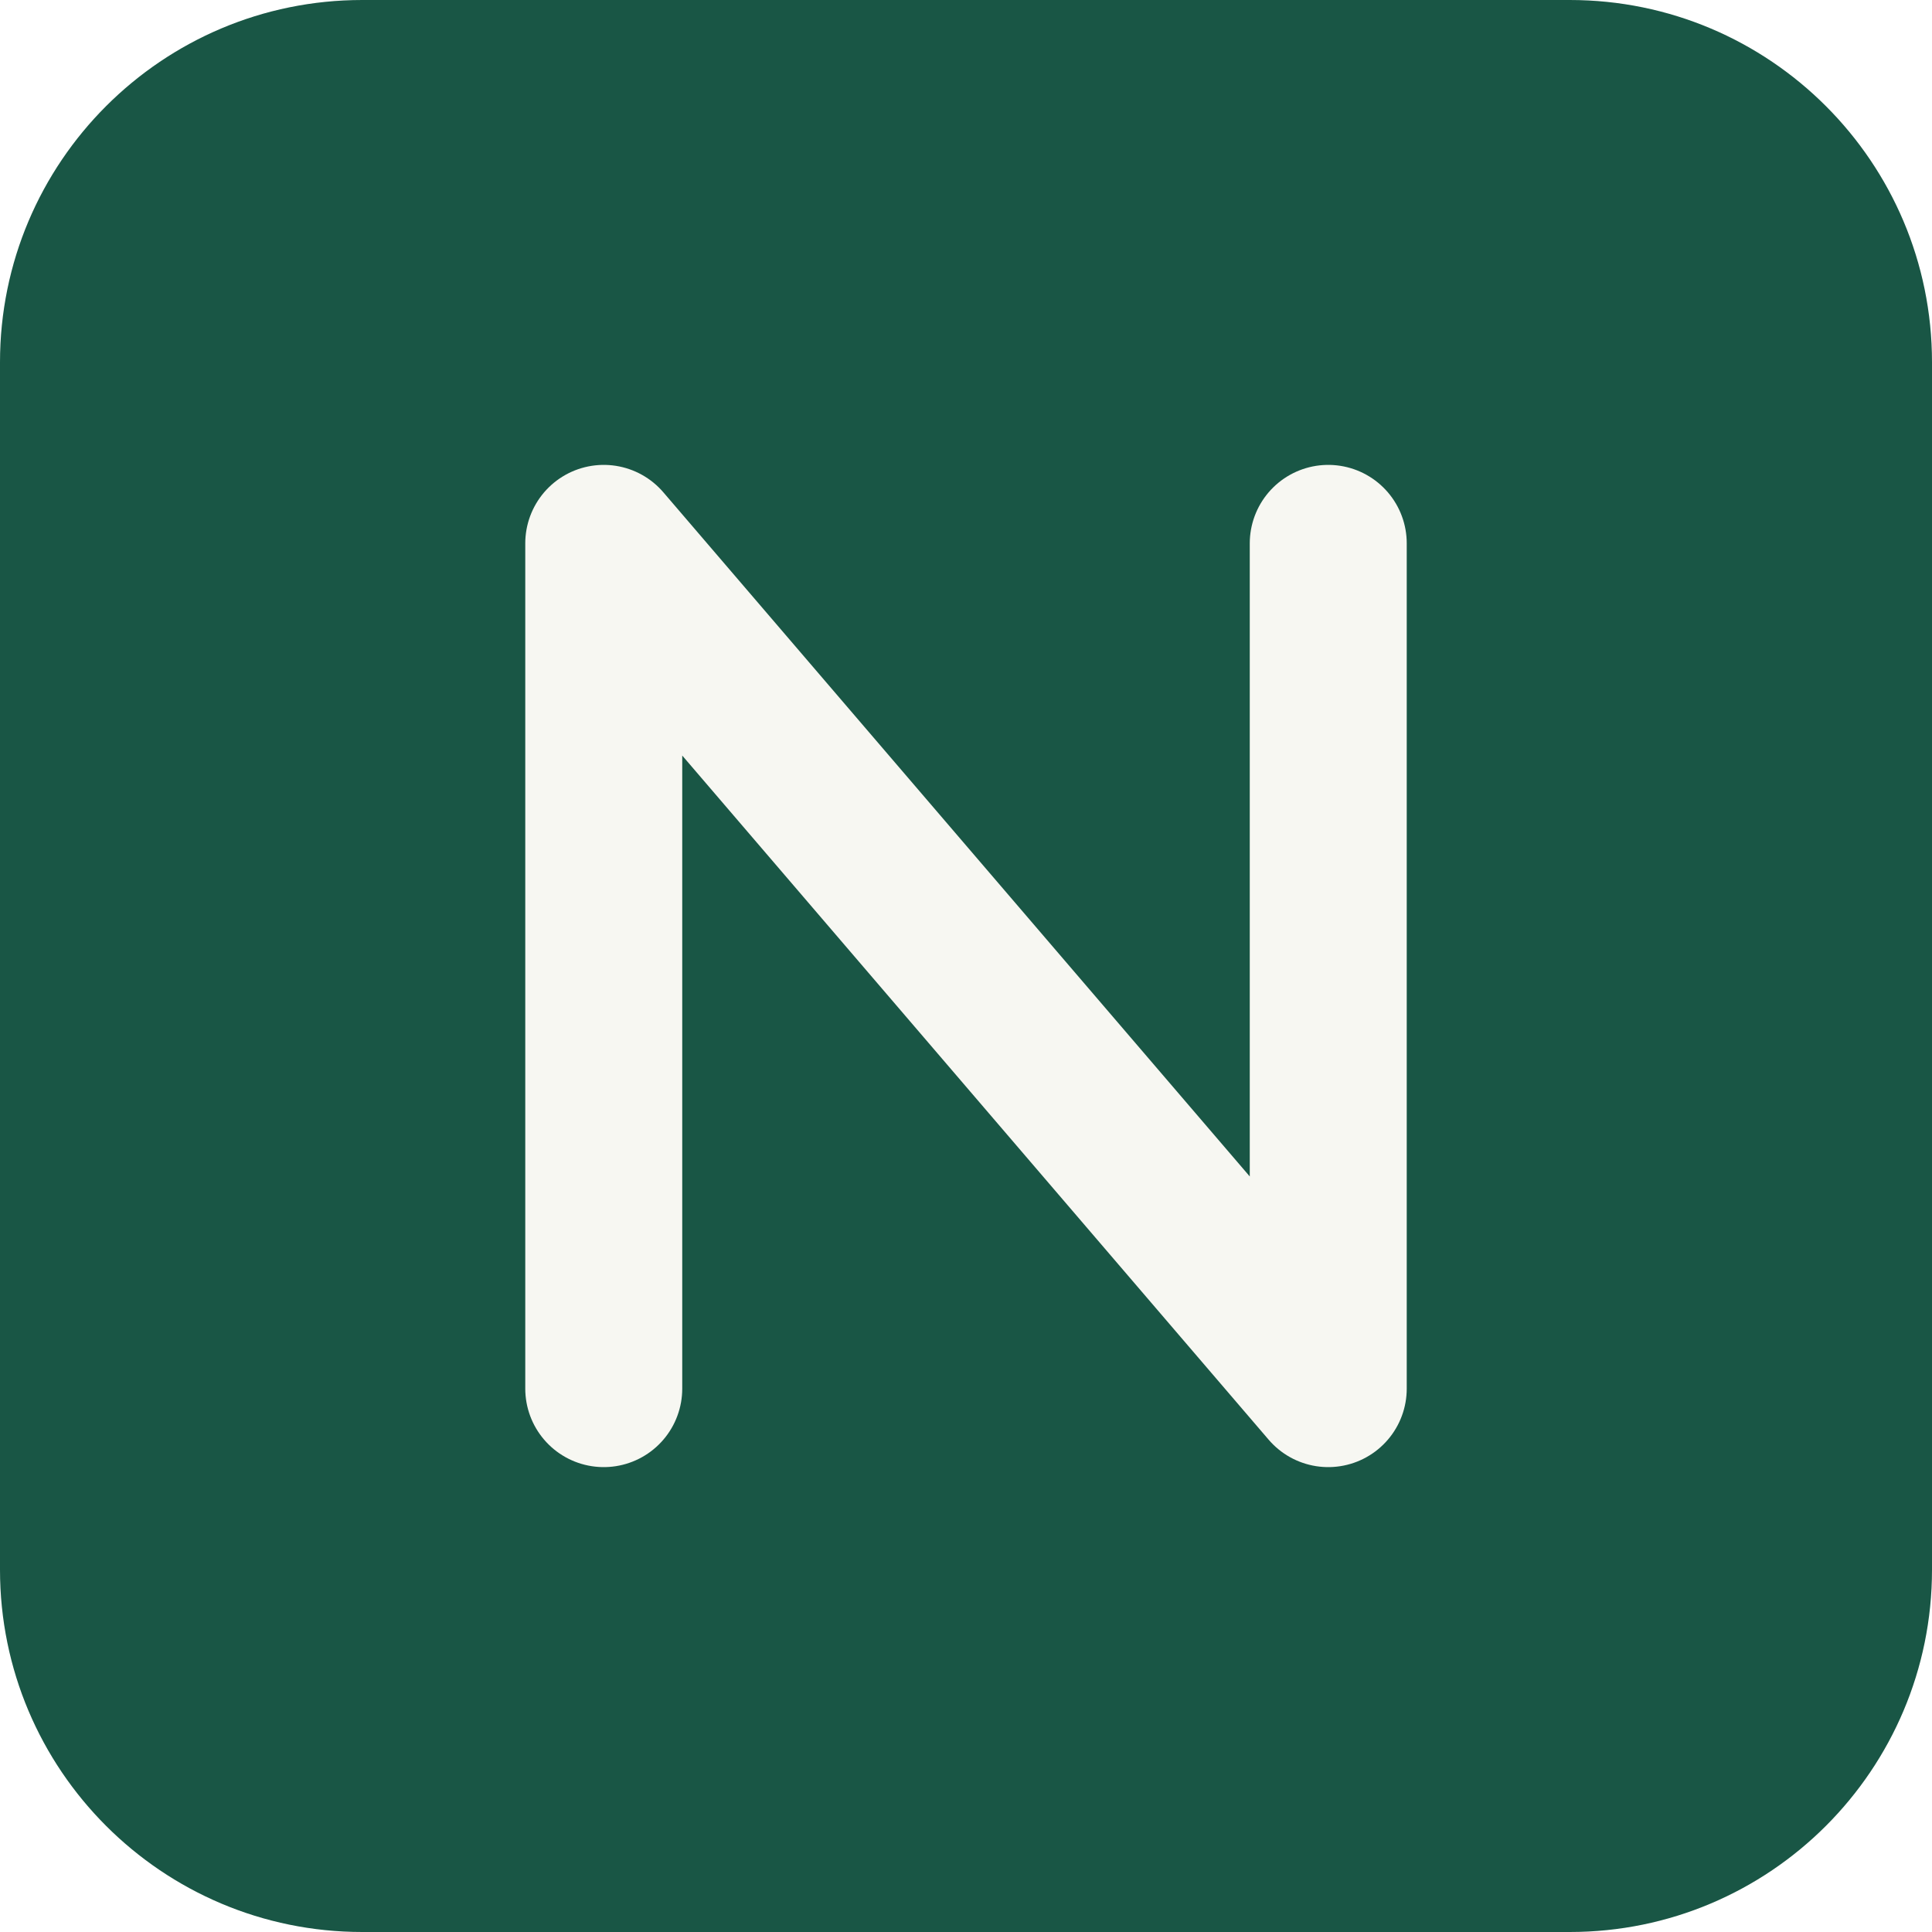
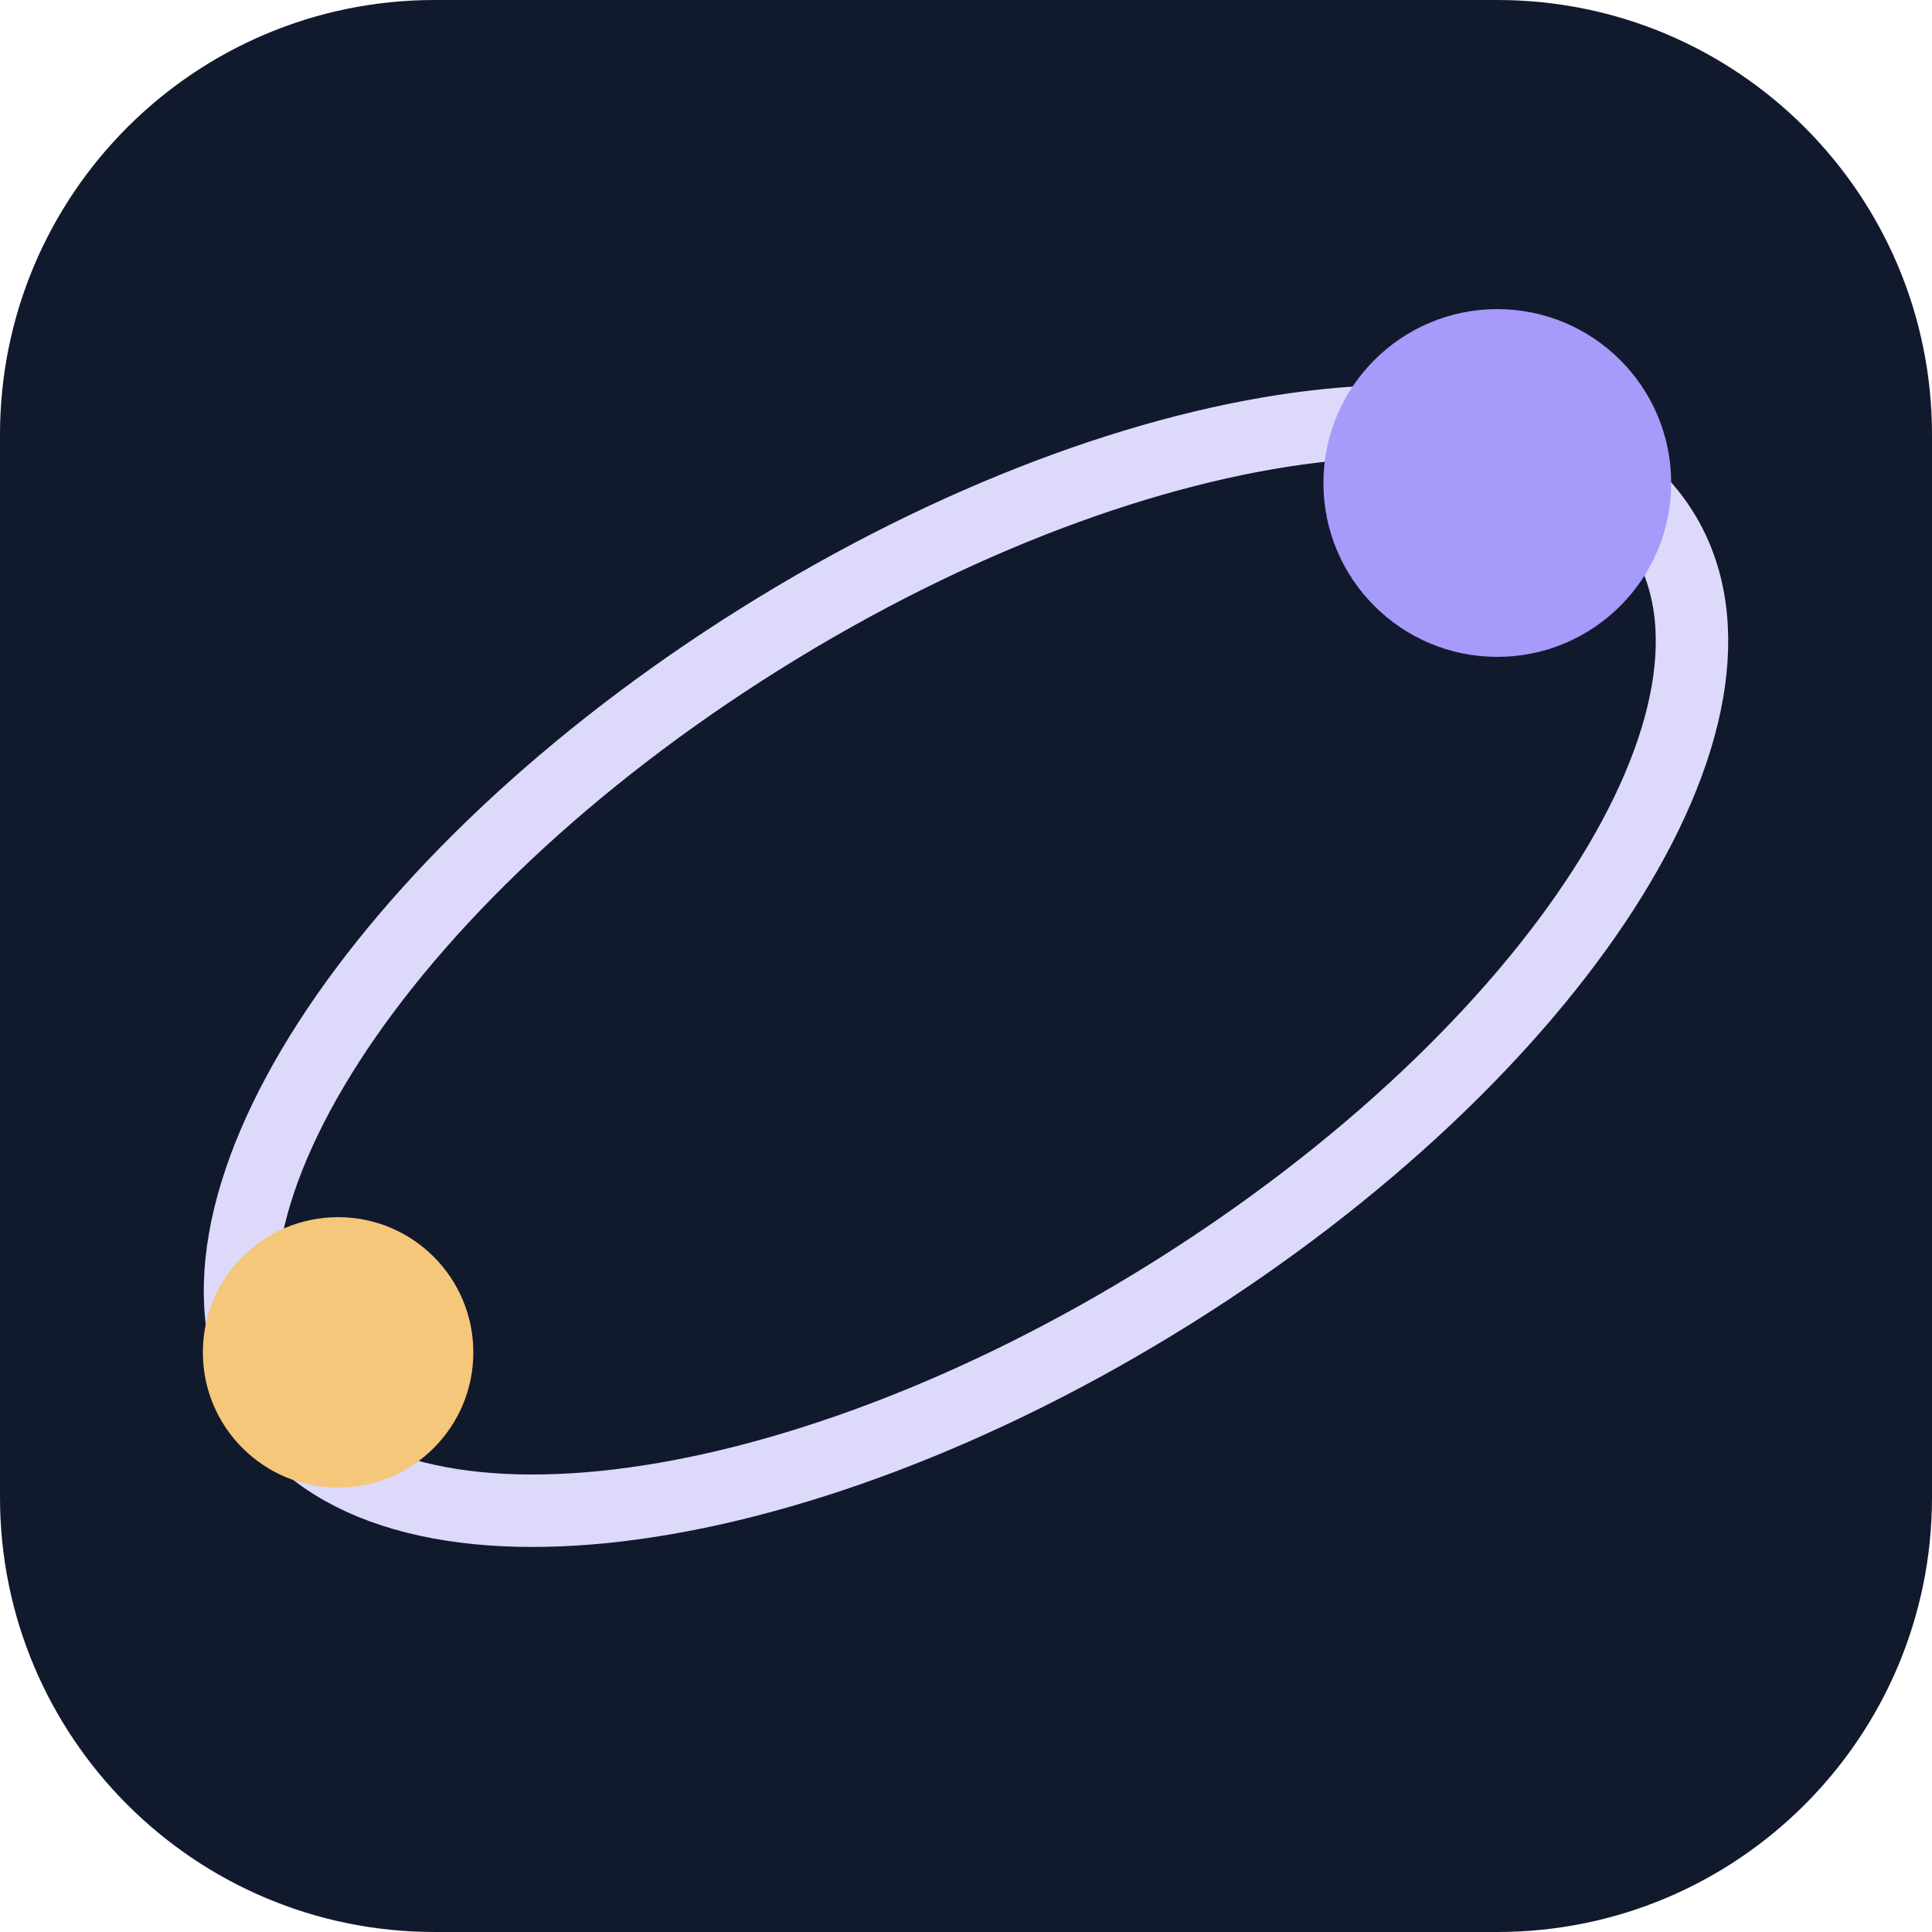
- <svg xmlns="http://www.w3.org/2000/svg" viewBox="0 0 32 32">
-   <rect width="32" height="32" rx="6" fill="#195645" />
-   <path d="M10 23V9l12 14V9" fill="none" stroke="#f7f7f2" stroke-width="2.6" stroke-linecap="round" stroke-linejoin="round" />
+ <svg xmlns="http://www.w3.org/2000/svg" viewBox="0 0 40 40">
+   <rect width="40" height="40" rx="9" fill="#11192d" />
+   <ellipse cx="20" cy="20" rx="17" ry="8" transform="rotate(-32 20 20)" fill="none" stroke="#ddd9fb" stroke-width="1.5" />
+   <circle cx="31" cy="10" r="3.6" fill="#a69afa" />
+   <circle cx="7" cy="28" r="2.8" fill="#f4c77a" />
</svg>
